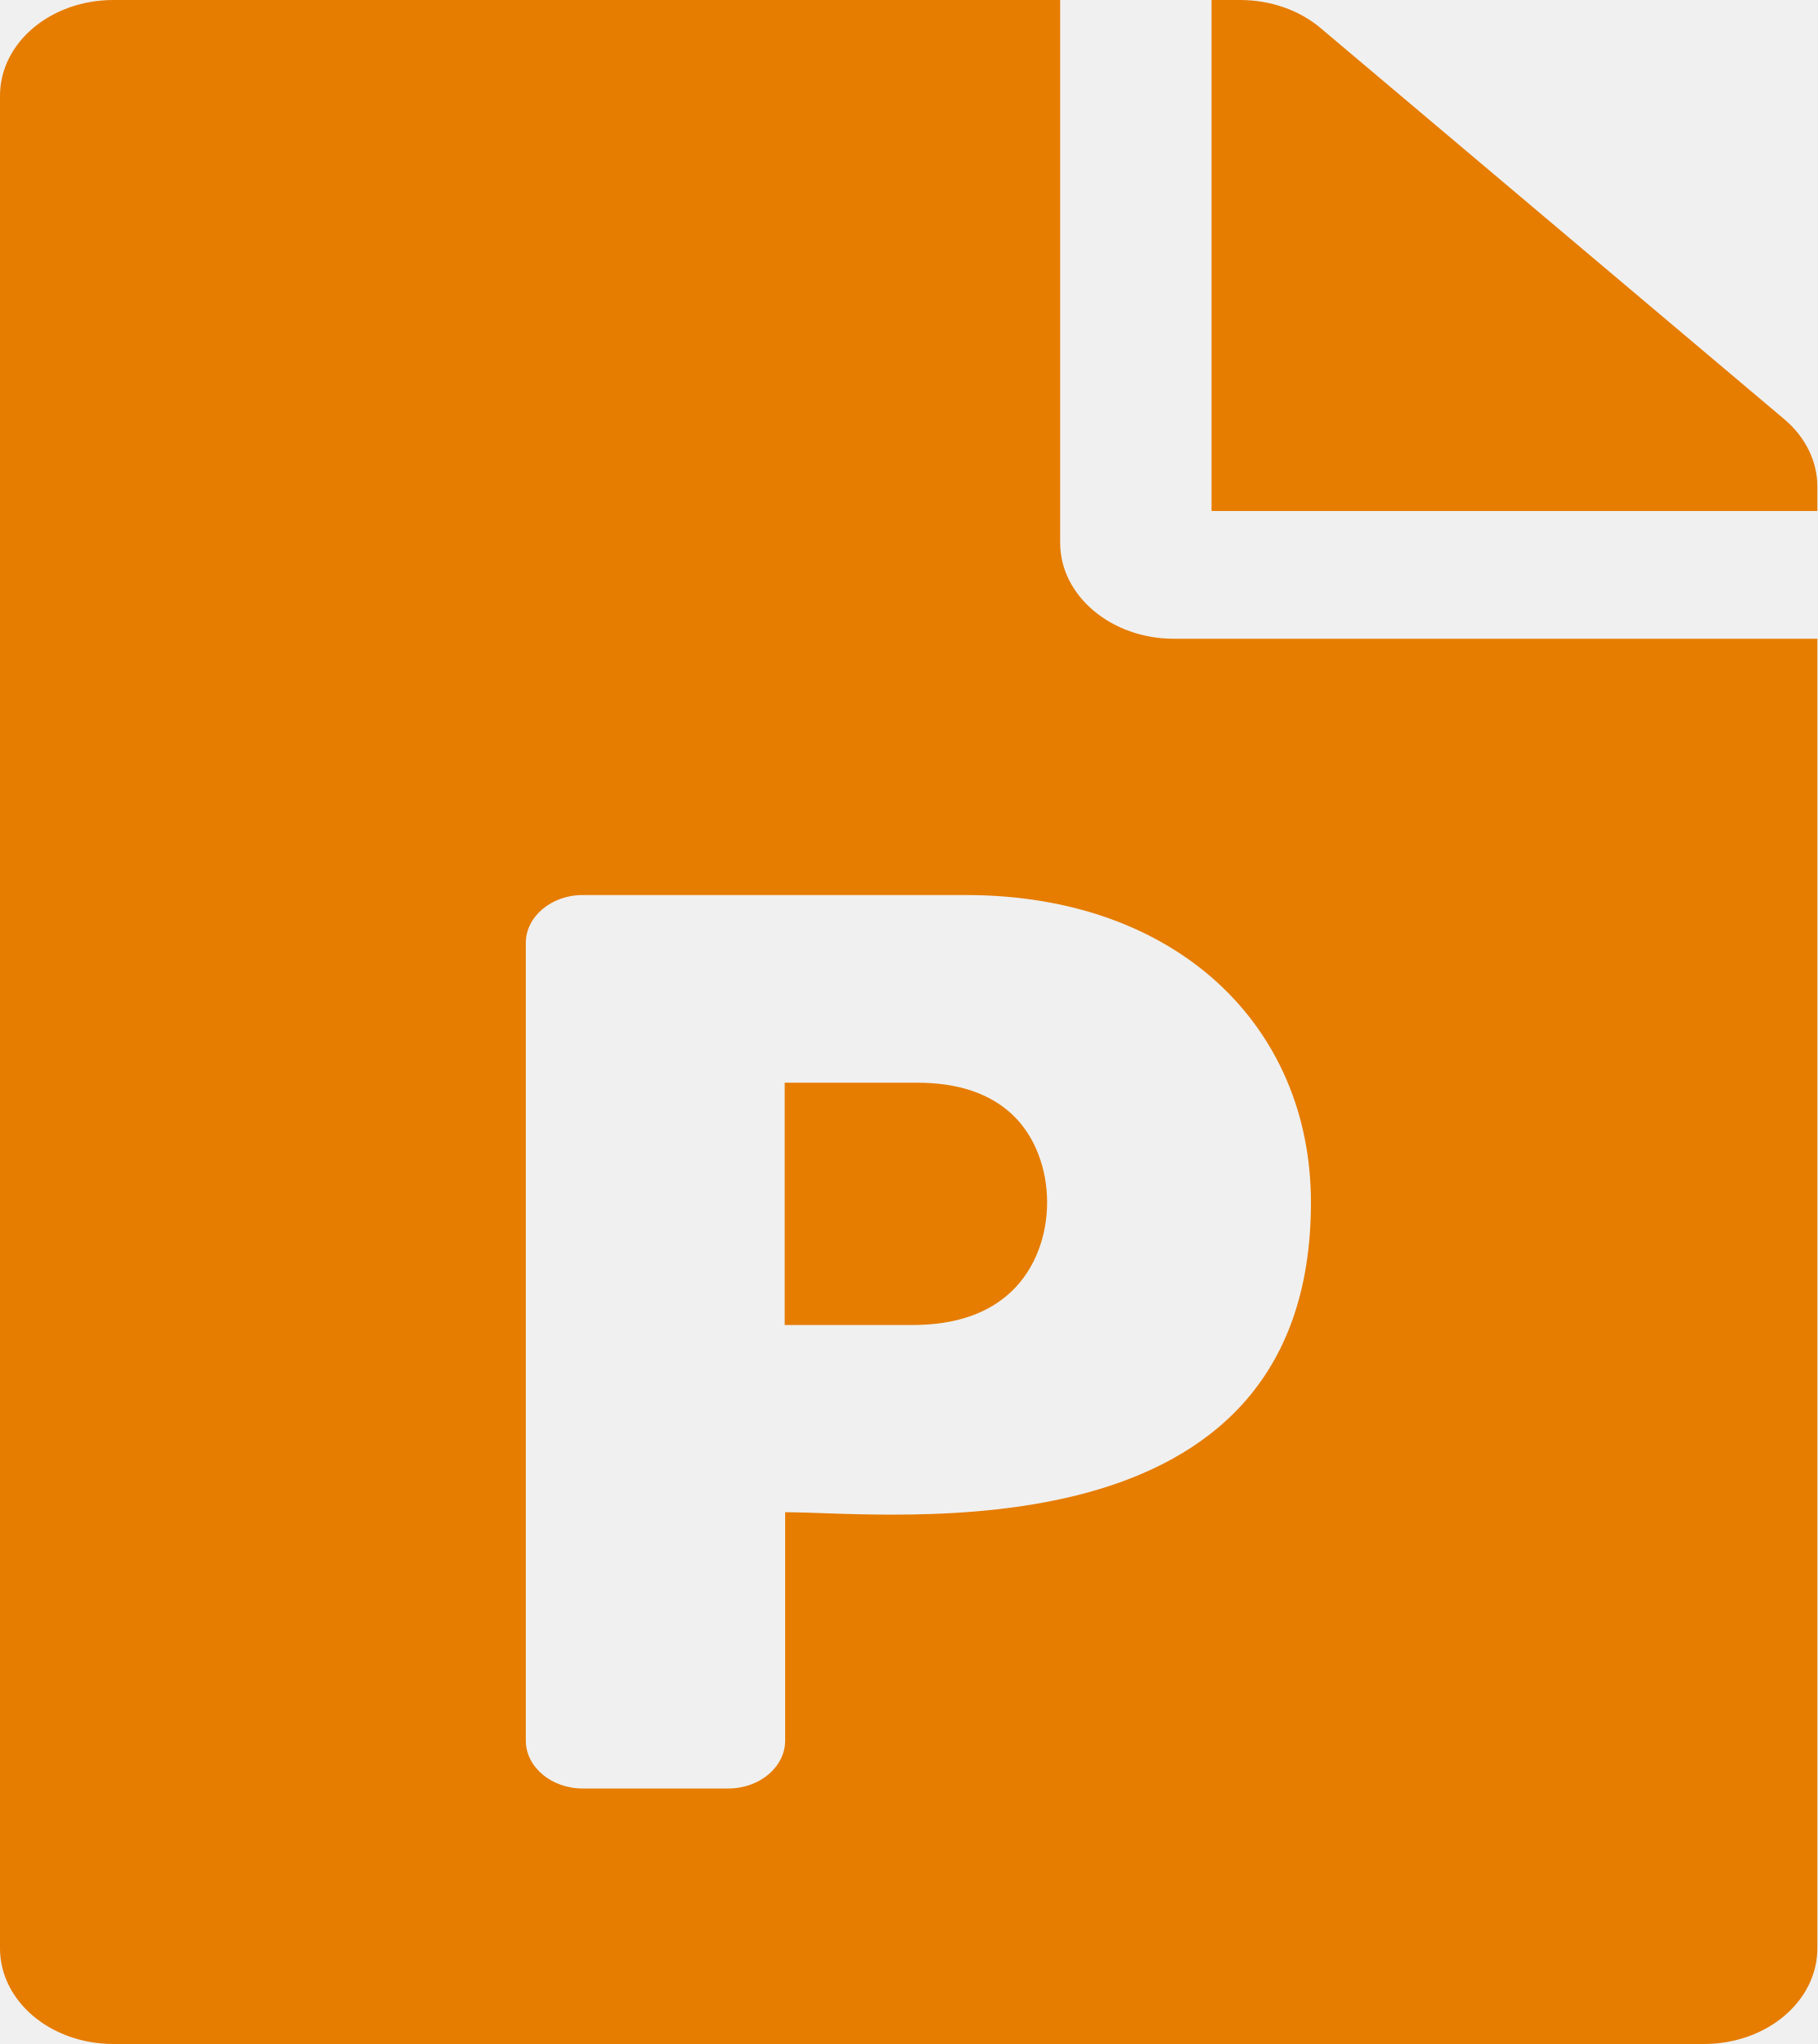
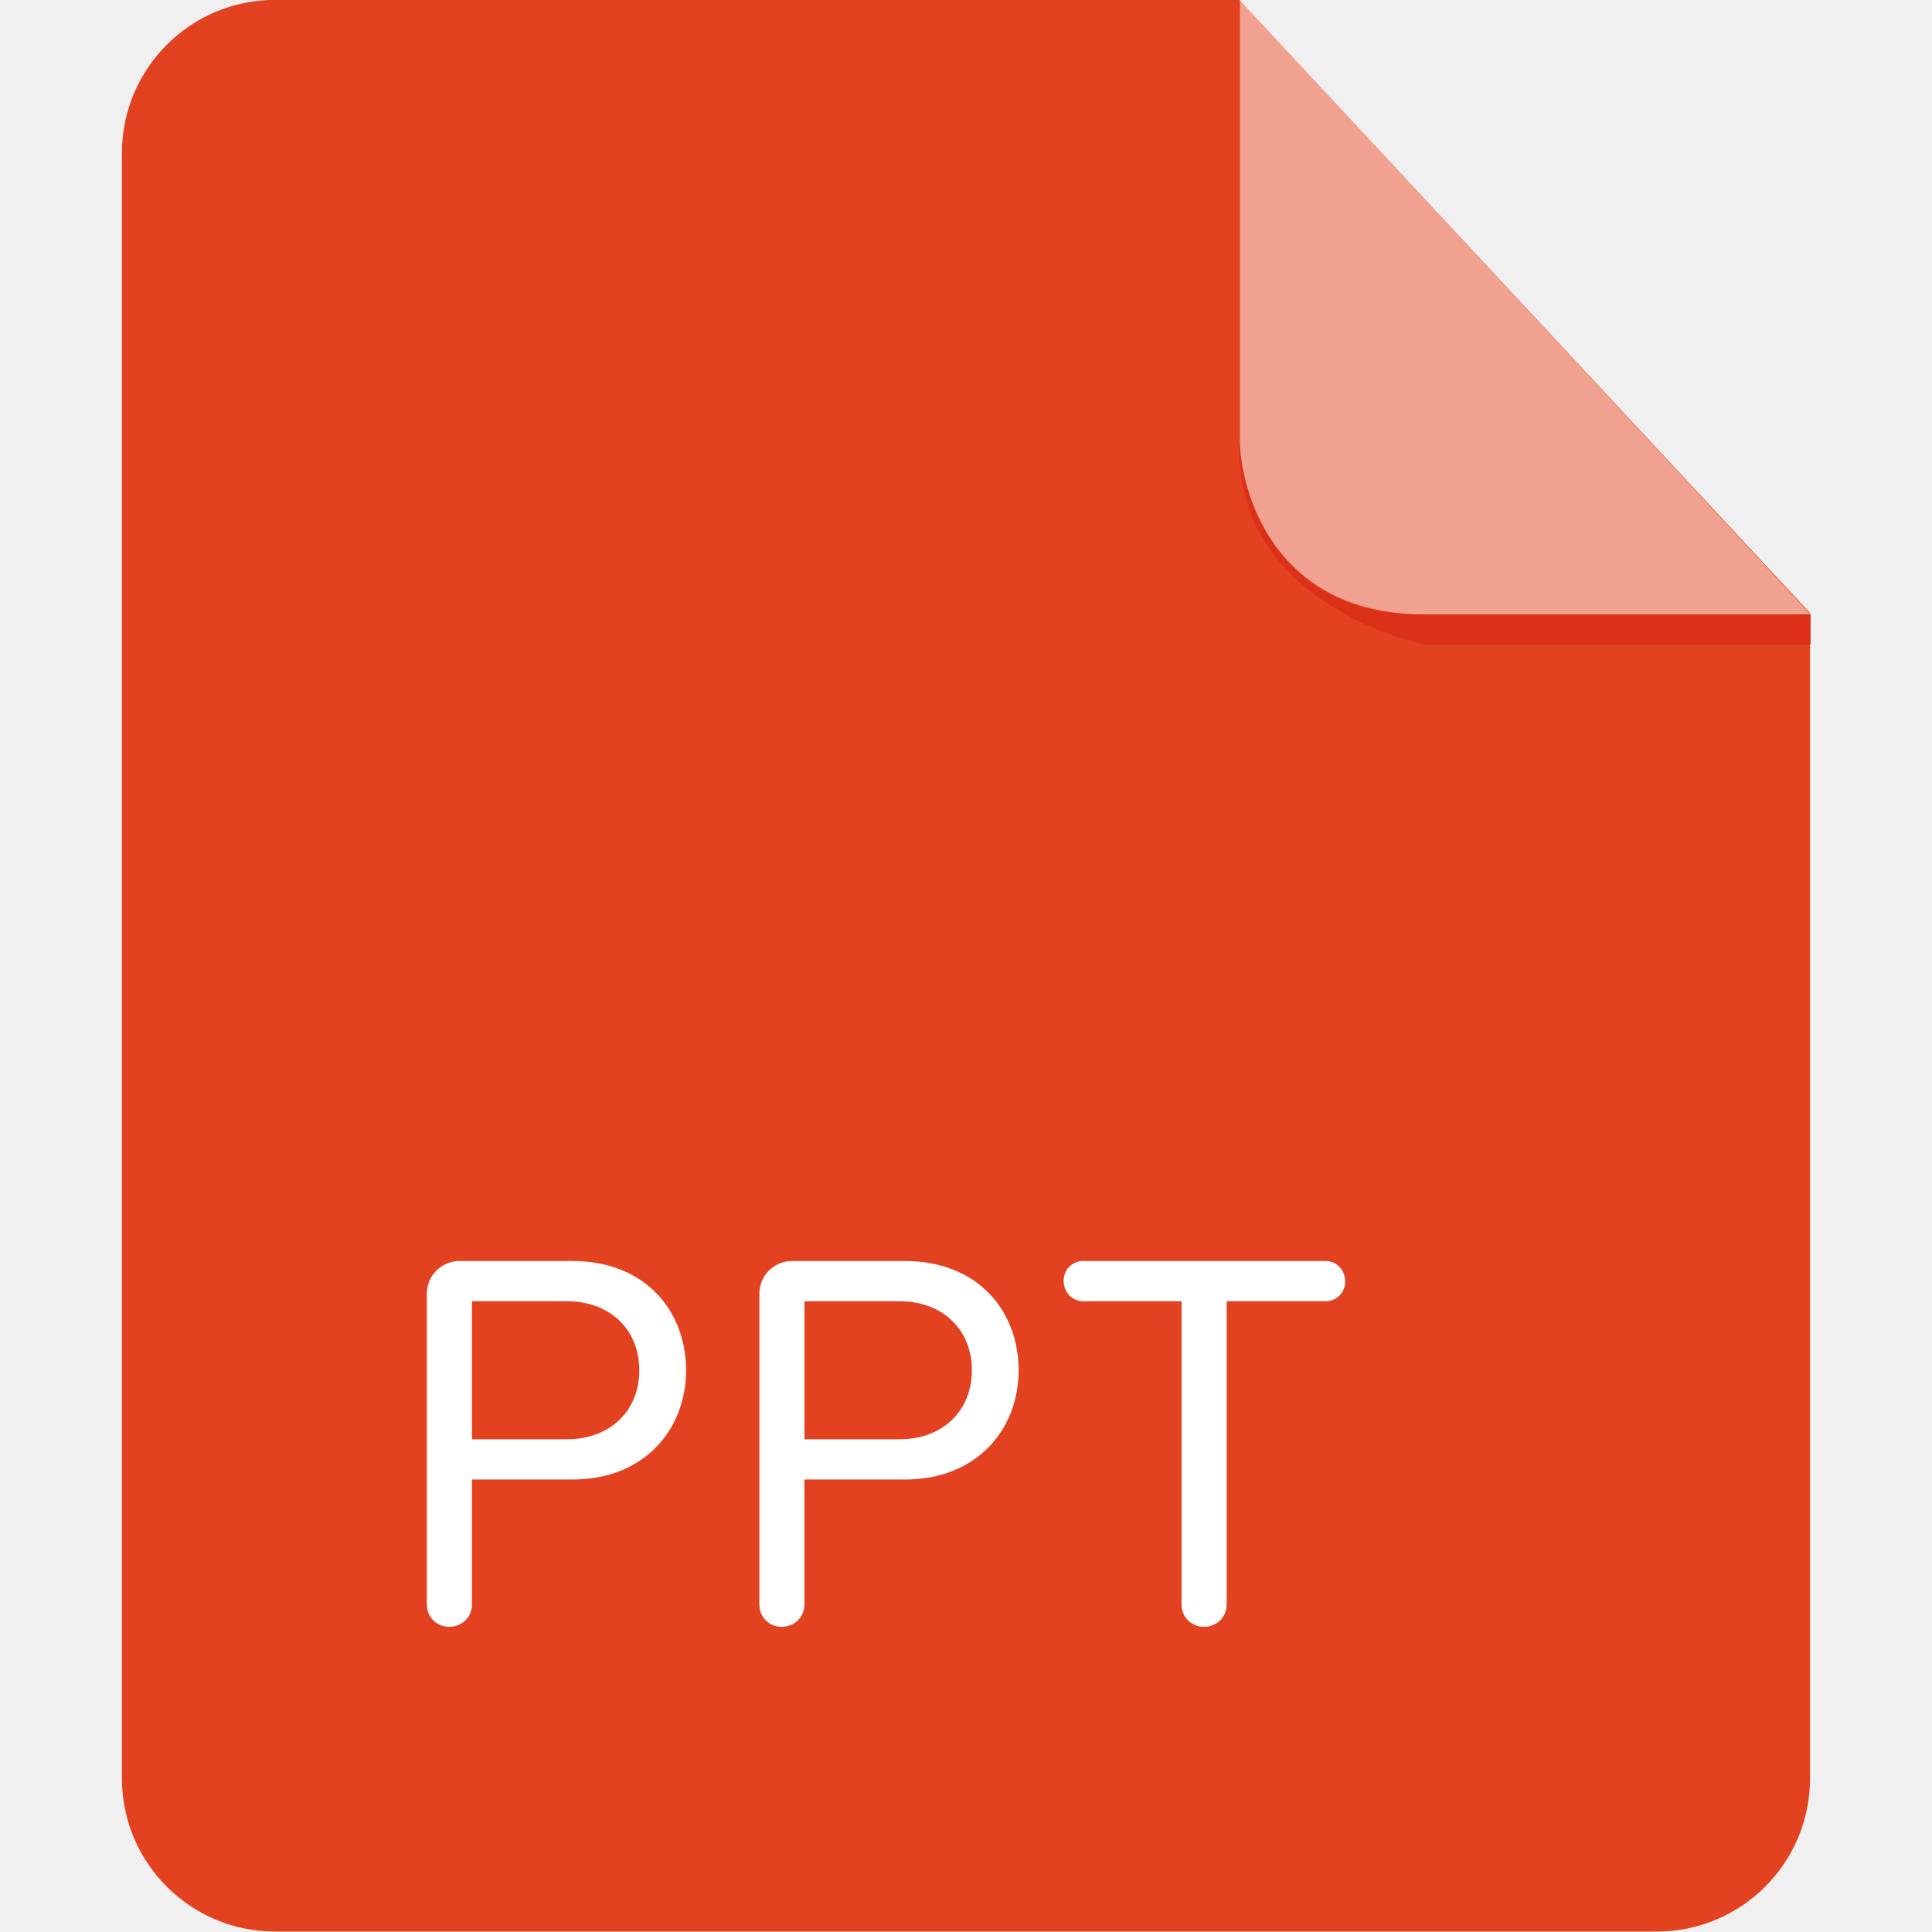
- <svg xmlns="http://www.w3.org/2000/svg" width="32" height="36" viewBox="0 0 32 36" fill="none">
-   <path d="M16.142 19.069C16.875 19.069 17.433 19.259 17.833 19.638C18.633 20.405 18.65 21.938 17.817 22.739C17.408 23.133 16.825 23.337 16.058 23.337H13.817V19.069H16.142V19.069ZM31.417 7.383L23.25 0.492C22.875 0.176 22.367 0 21.833 0H21.333V9H32V8.571C32 8.128 31.792 7.699 31.417 7.383ZM18.667 9.562V0H2C0.892 0 0 0.752 0 1.688V34.312C0 35.248 0.892 36 2 36H30C31.108 36 32 35.248 32 34.312V11.25H20.667C19.567 11.25 18.667 10.491 18.667 9.562ZM23.083 21.178C23.083 27.527 15.683 26.634 13.825 26.634V30.656C13.825 31.12 13.375 31.5 12.825 31.5H10.258C9.708 31.5 9.258 31.12 9.258 30.656V16.608C9.258 16.144 9.708 15.764 10.258 15.764H17.008C20.717 15.764 23.083 18.07 23.083 21.178Z" fill="#E67C00" />
+ <svg xmlns="http://www.w3.org/2000/svg" width="800px" height="800px" viewBox="-4 0 64 64">
+   <path d="M5.112-.004c-2.802 0-5.073 2.273-5.073 5.074v53.841c0 2.803 2.271 5.074 5.073 5.074h45.774c2.801 0 5.074-2.271 5.074-5.074v-38.605l-18.902-20.31h-31.946z" fill-rule="evenodd" clip-rule="evenodd" fill="#E34221" />
+   <g fill-rule="evenodd" clip-rule="evenodd">
+     <path d="M55.977 20.352v1h-12.799s-6.312-1.26-6.129-6.707c0 0 .208 5.707 6.004 5.707h12.924z" fill="#DC3119" />
+     <path d="M37.074 0v14.561c0 1.656 1.104 5.791 6.104 5.791h12.799l-18.903-20.352z" opacity=".5" fill="#ffffff" />
+   </g>
+   <path d="M14.964 49.011h-3.331v4.141c0 .414-.324.738-.756.738-.414 0-.738-.324-.738-.738v-10.298c0-.594.486-1.081 1.08-1.081h3.745c2.413 0 3.763 1.657 3.763 3.619 0 1.963-1.387 3.619-3.763 3.619zm-.181-5.906h-3.15v4.573h3.15c1.423 0 2.395-.936 2.395-2.287 0-1.349-.972-2.286-2.395-2.286zm11.197 5.906h-3.332v4.141c0 .414-.324.738-.756.738-.414 0-.738-.324-.738-.738v-10.298c0-.594.486-1.081 1.08-1.081h3.746c2.412 0 3.763 1.657 3.763 3.619 0 1.963-1.387 3.619-3.763 3.619zm-.18-5.906h-3.151v4.573h3.151c1.423 0 2.395-.936 2.395-2.287-.001-1.349-.972-2.286-2.395-2.286zm14.112 0h-3.277v10.047c0 .414-.324.738-.756.738-.414 0-.738-.324-.738-.738v-10.047h-3.259c-.36 0-.647-.288-.647-.684 0-.361.287-.648.647-.648h8.03c.36 0 .648.288.648.685.001.359-.288.647-.648.647z" fill="#ffffff" />
</svg>
